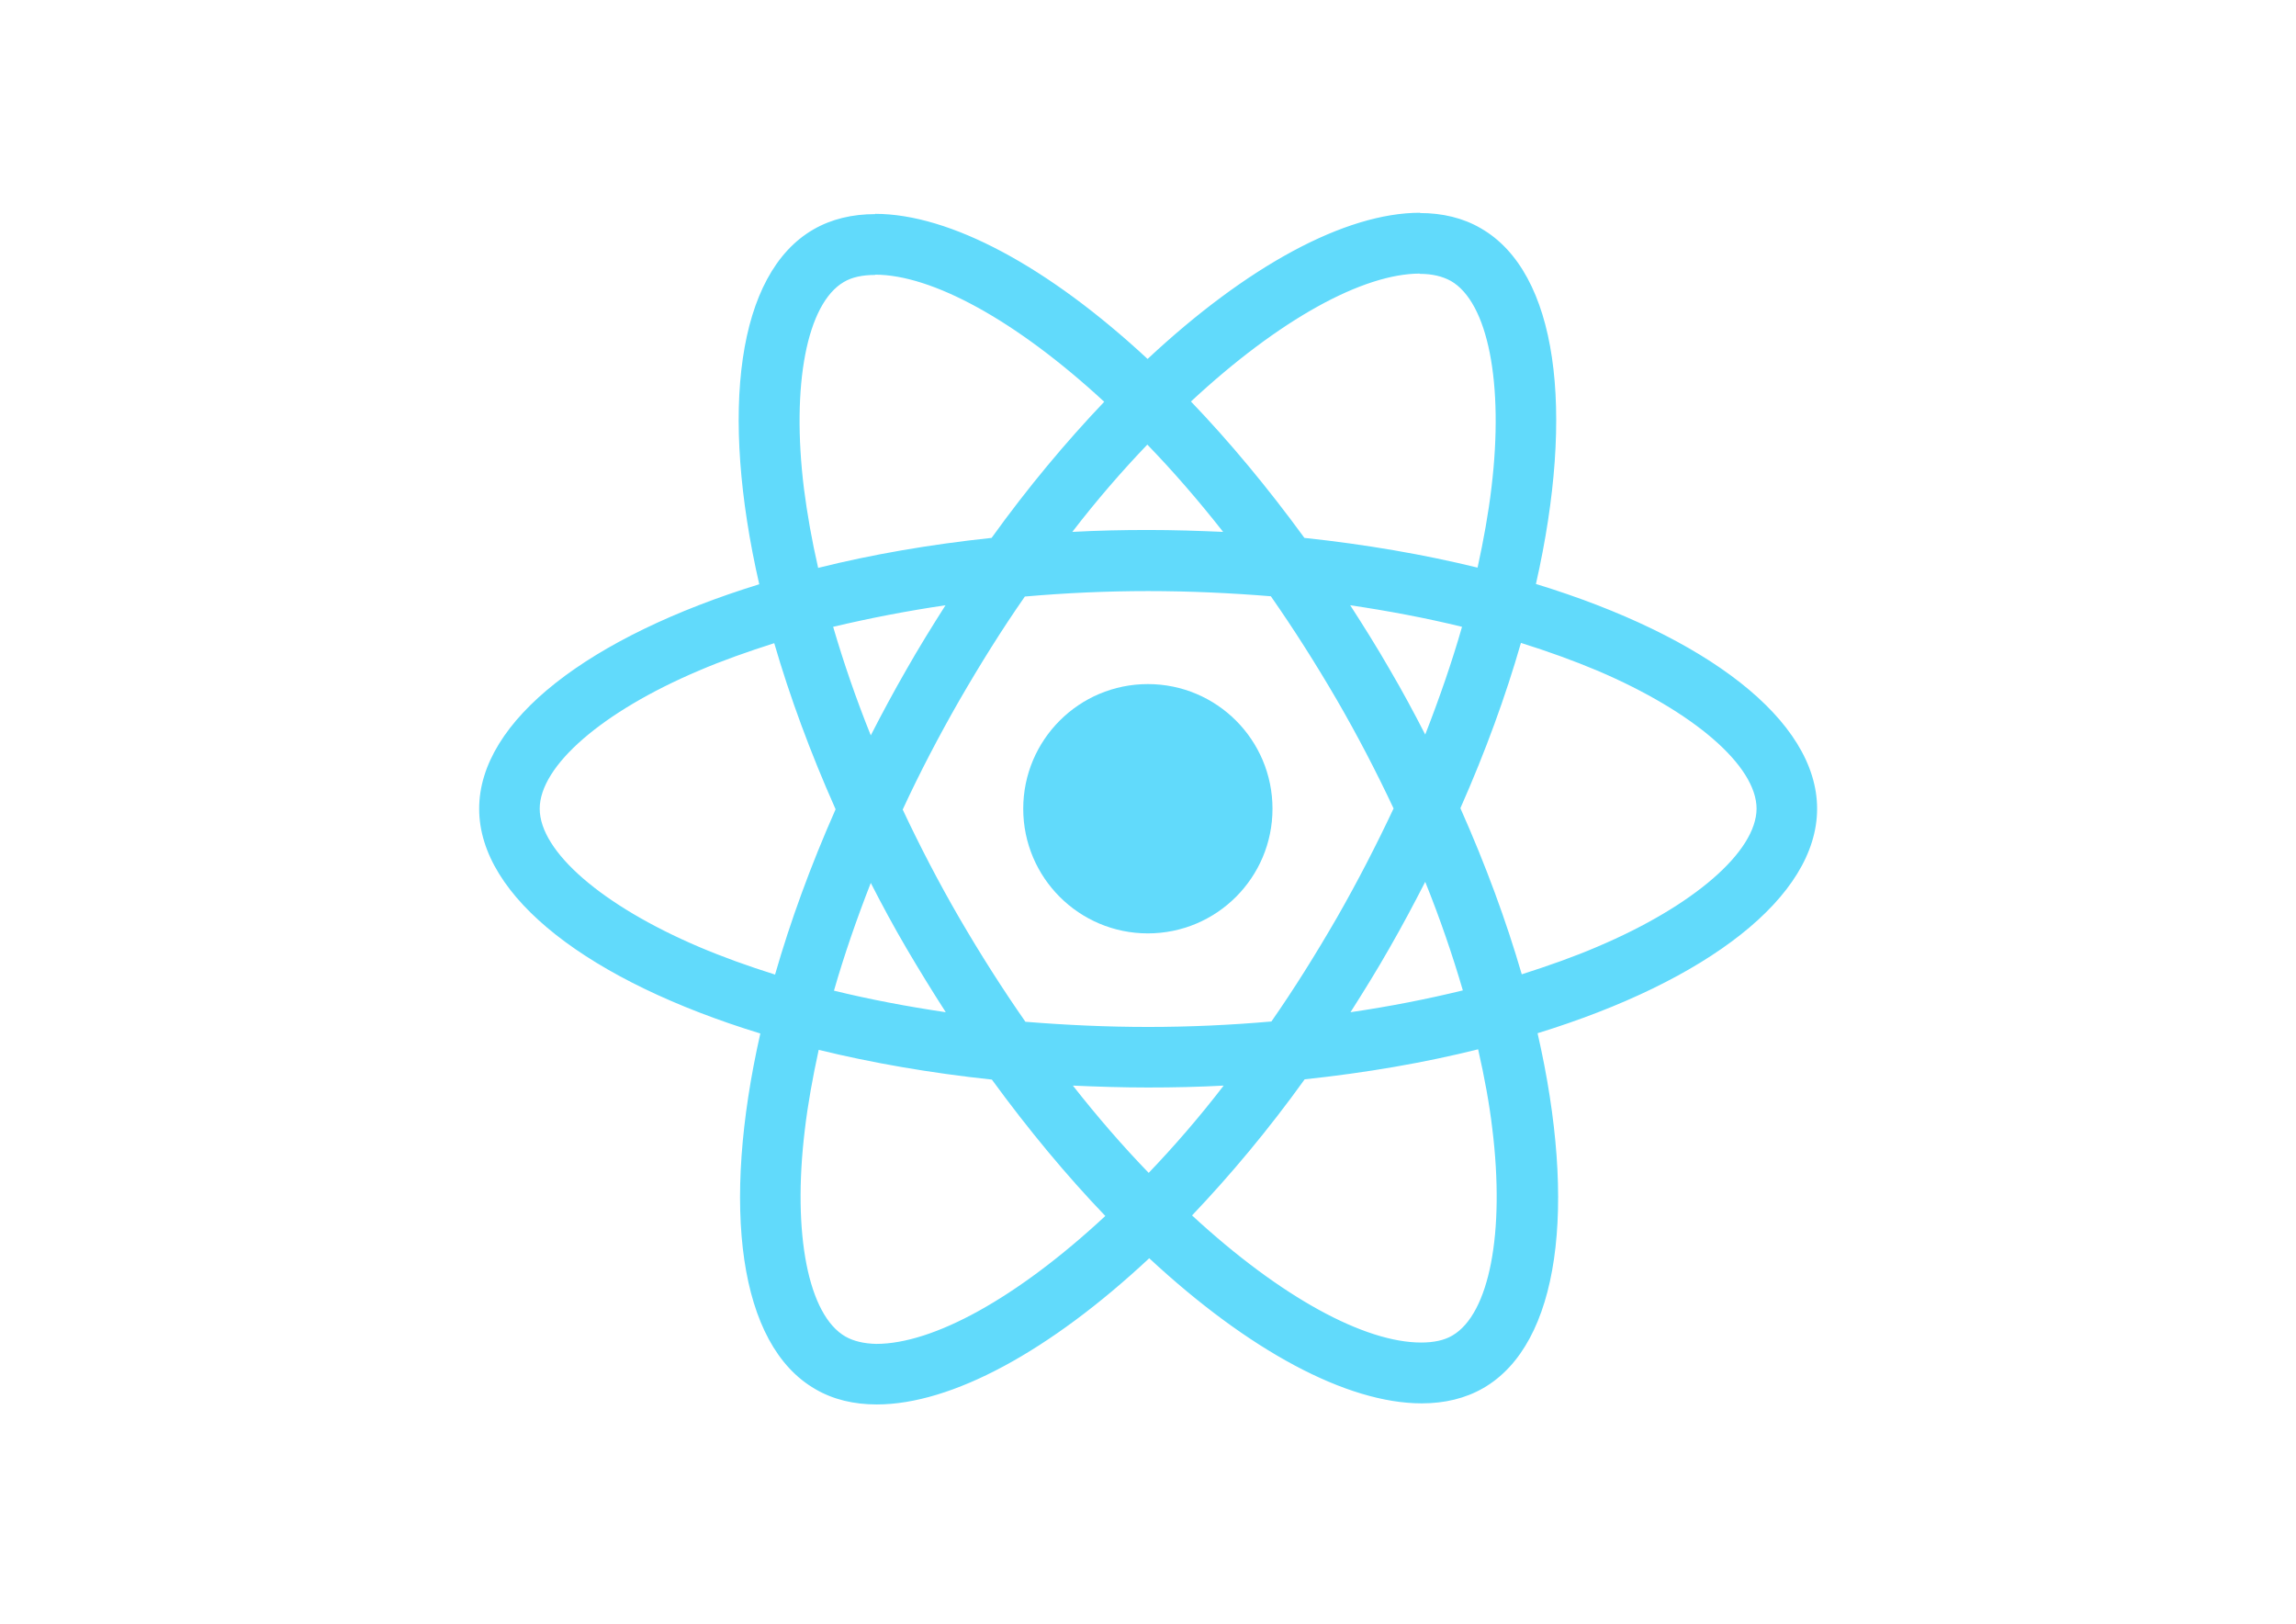
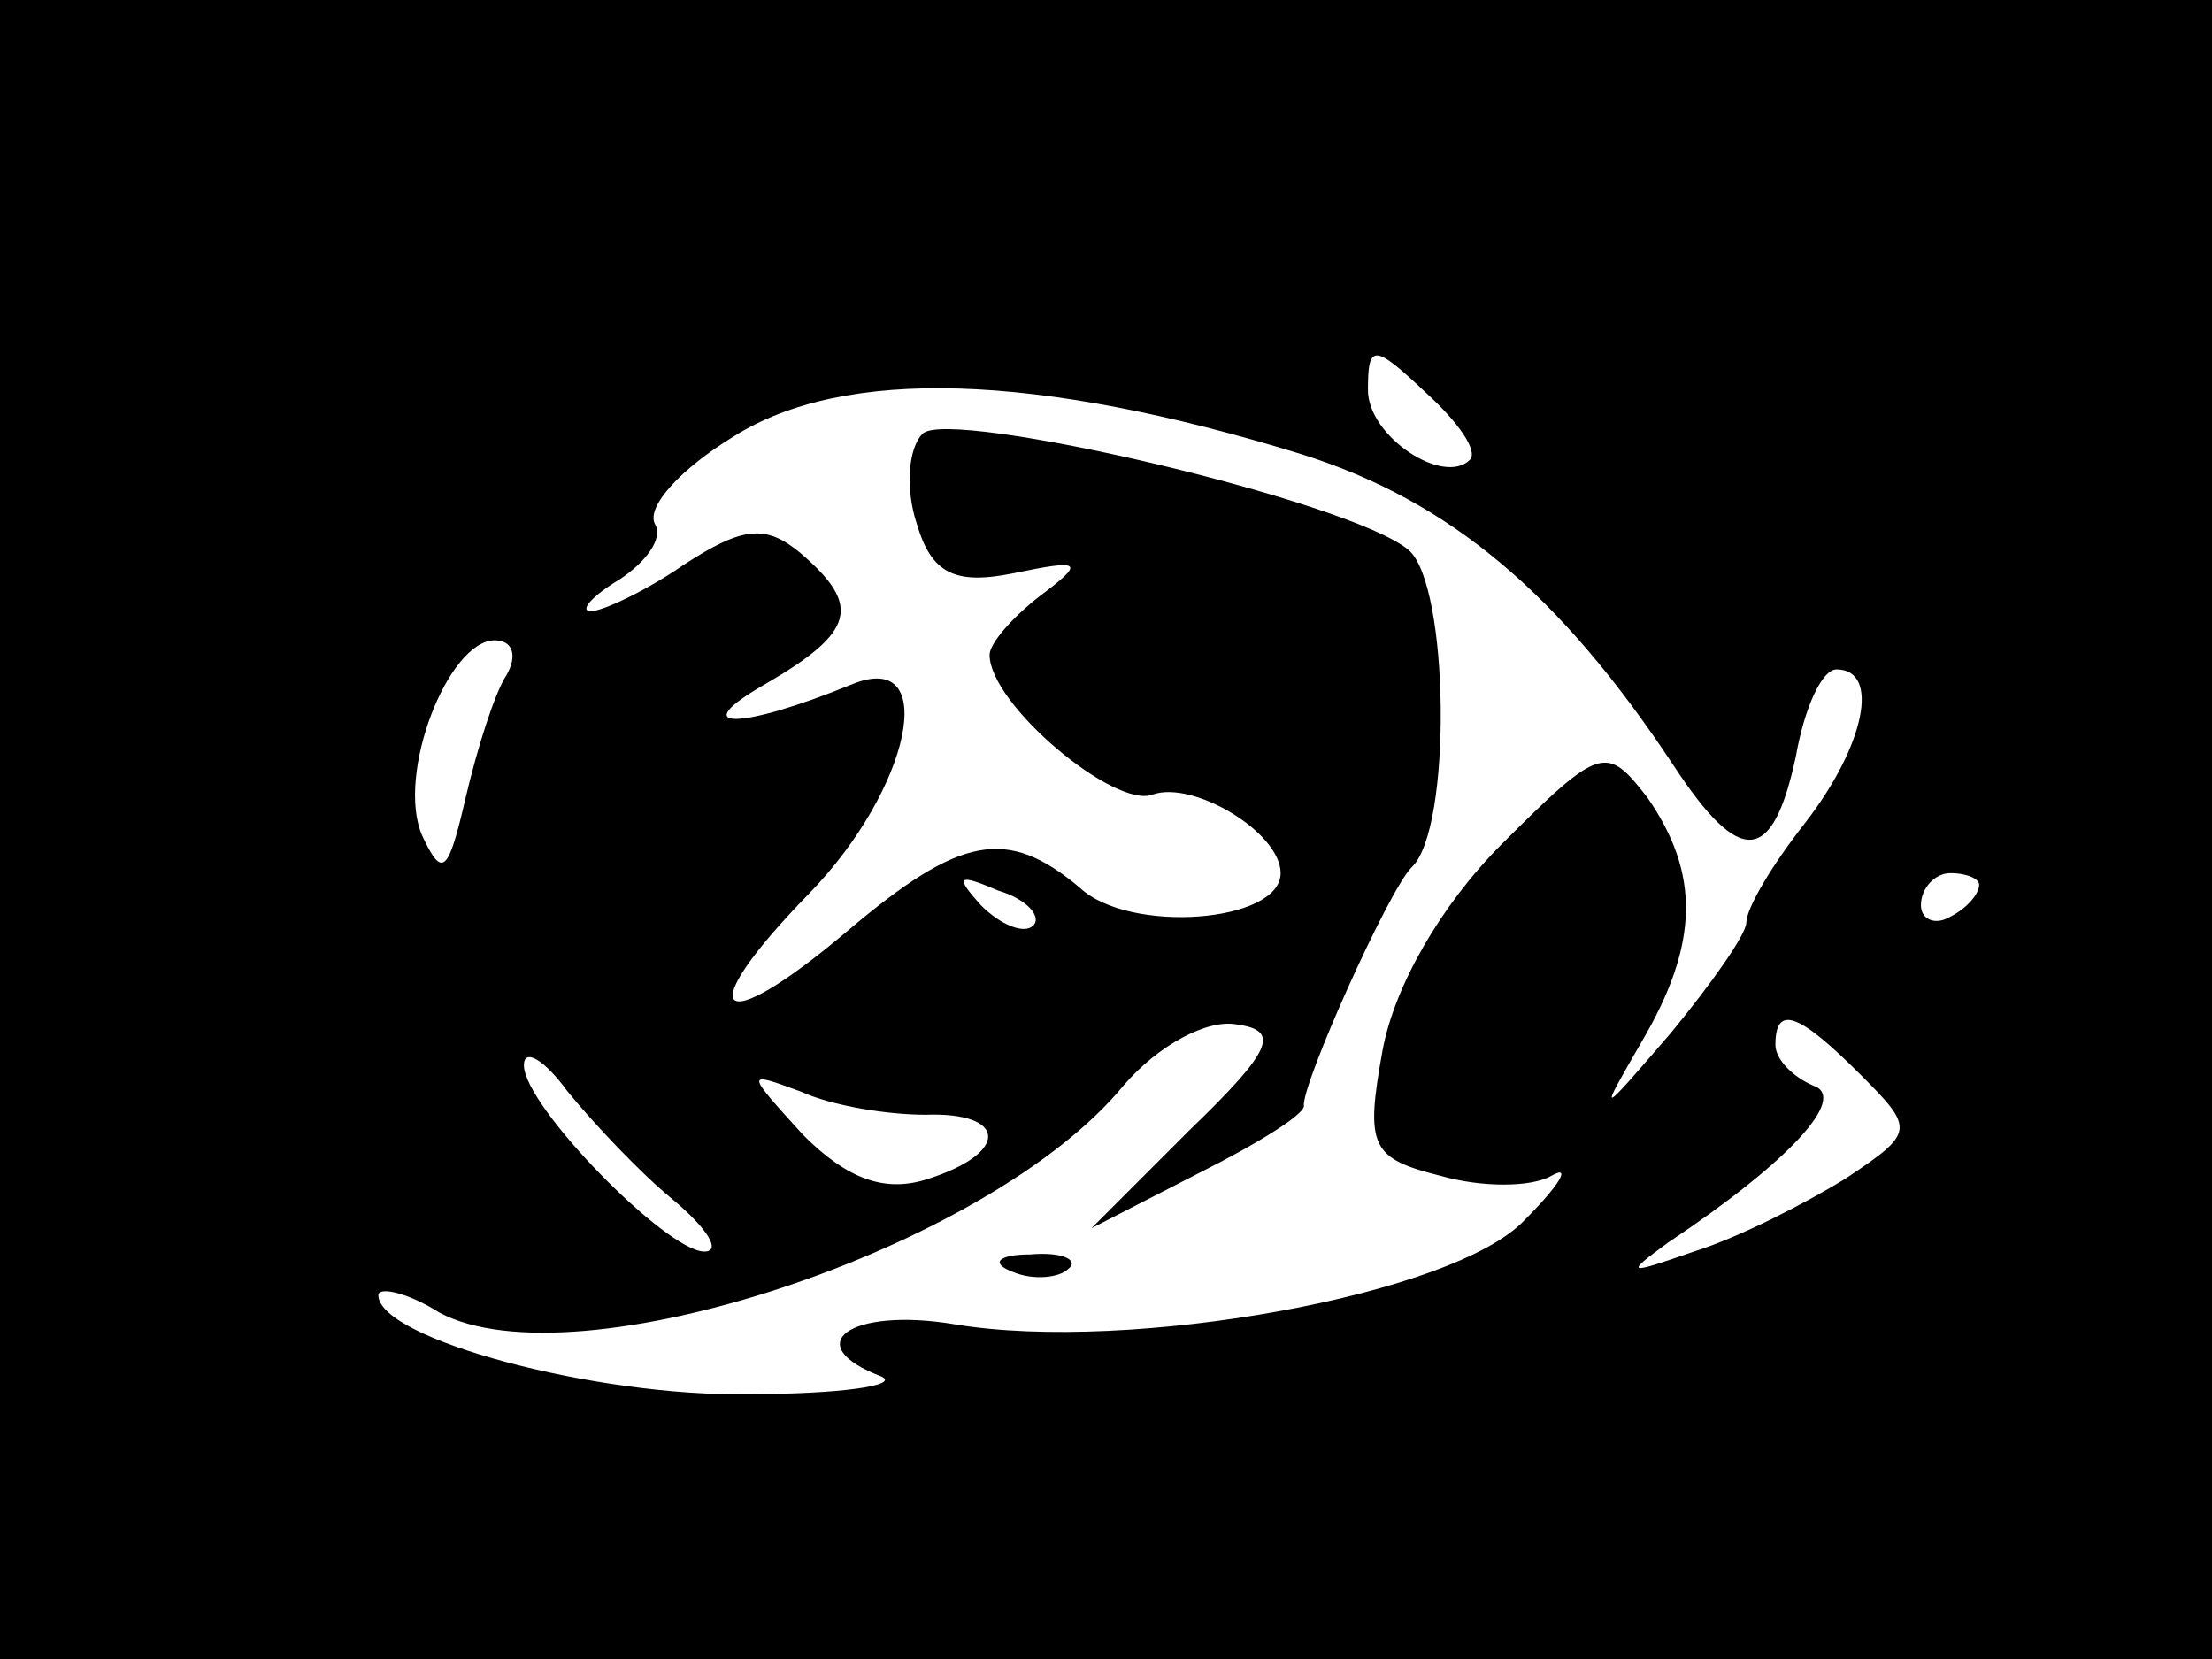
- <svg xmlns="http://www.w3.org/2000/svg" viewBox="0 0 841.9 595.3">
-   <g fill="#61DAFB">
-     <path d="M666.3 296.5c0-32.5-40.7-63.3-103.1-82.4 14.4-63.6 8-114.2-20.2-130.4-6.5-3.8-14.1-5.6-22.4-5.6v22.3c4.6 0 8.3.9 11.4 2.6 13.6 7.8 19.5 37.5 14.9 75.7-1.1 9.4-2.9 19.3-5.1 29.4-19.6-4.8-41-8.5-63.5-10.9-13.5-18.5-27.5-35.3-41.6-50 32.6-30.3 63.2-46.9 84-46.9V78c-27.5 0-63.5 19.6-99.9 53.6-36.4-33.8-72.4-53.2-99.9-53.2v22.3c20.7 0 51.4 16.5 84 46.6-14 14.7-28 31.4-41.3 49.9-22.6 2.4-44 6.1-63.6 11-2.3-10-4-19.7-5.2-29-4.7-38.2 1.1-67.9 14.6-75.8 3-1.8 6.9-2.6 11.5-2.6V78.5c-8.4 0-16 1.8-22.6 5.6-28.1 16.2-34.4 66.7-19.9 130.1-62.2 19.2-102.7 49.9-102.7 82.3 0 32.5 40.7 63.3 103.1 82.4-14.4 63.6-8 114.2 20.2 130.4 6.5 3.8 14.1 5.6 22.5 5.6 27.5 0 63.5-19.6 99.9-53.6 36.4 33.8 72.4 53.2 99.9 53.2 8.4 0 16-1.8 22.6-5.6 28.1-16.2 34.4-66.7 19.9-130.1 62-19.1 102.5-49.9 102.5-82.3zm-130.2-66.7c-3.7 12.9-8.3 26.2-13.5 39.5-4.1-8-8.4-16-13.1-24-4.6-8-9.5-15.8-14.4-23.4 14.2 2.1 27.9 4.7 41 7.9zm-45.8 106.5c-7.8 13.5-15.8 26.3-24.1 38.2-14.9 1.3-30 2-45.2 2-15.1 0-30.2-.7-45-1.9-8.3-11.9-16.4-24.6-24.2-38-7.6-13.1-14.5-26.4-20.8-39.8 6.2-13.4 13.2-26.8 20.7-39.9 7.8-13.5 15.8-26.3 24.1-38.2 14.9-1.3 30-2 45.2-2 15.1 0 30.2.7 45 1.9 8.3 11.9 16.4 24.6 24.2 38 7.6 13.1 14.5 26.4 20.8 39.8-6.3 13.4-13.2 26.8-20.7 39.9zm32.3-13c5.4 13.4 10 26.8 13.8 39.8-13.1 3.2-26.9 5.9-41.2 8 4.9-7.7 9.8-15.6 14.4-23.7 4.6-8 8.9-16.1 13-24.1zM421.2 430c-9.3-9.6-18.6-20.3-27.8-32 9 .4 18.2.7 27.5.7 9.4 0 18.7-.2 27.8-.7-9 11.7-18.3 22.4-27.5 32zm-74.4-58.9c-14.2-2.1-27.9-4.7-41-7.9 3.7-12.9 8.3-26.2 13.5-39.5 4.1 8 8.4 16 13.1 24 4.7 8 9.5 15.8 14.4 23.4zM420.7 163c9.3 9.6 18.6 20.3 27.8 32-9-.4-18.2-.7-27.5-.7-9.4 0-18.7.2-27.8.7 9-11.7 18.3-22.4 27.5-32zm-74 58.9c-4.9 7.7-9.8 15.6-14.4 23.7-4.6 8-8.9 16-13 24-5.4-13.4-10-26.8-13.8-39.8 13.1-3.1 26.9-5.8 41.2-7.9zm-90.5 125.2c-35.4-15.1-58.3-34.9-58.3-50.6 0-15.7 22.9-35.6 58.3-50.6 8.6-3.7 18-7 27.7-10.1 5.7 19.6 13.2 40 22.5 60.9-9.2 20.8-16.6 41.1-22.2 60.6-9.9-3.1-19.3-6.5-28-10.2zM310 490c-13.6-7.8-19.5-37.5-14.9-75.7 1.1-9.4 2.9-19.3 5.1-29.4 19.6 4.8 41 8.5 63.5 10.9 13.5 18.5 27.5 35.3 41.6 50-32.6 30.3-63.2 46.9-84 46.9-4.5-.1-8.3-1-11.3-2.7zm237.2-76.2c4.7 38.2-1.1 67.9-14.6 75.8-3 1.8-6.9 2.6-11.5 2.6-20.7 0-51.4-16.5-84-46.6 14-14.7 28-31.4 41.3-49.9 22.6-2.4 44-6.1 63.6-11 2.3 10.1 4.1 19.8 5.2 29.1zm38.5-66.7c-8.6 3.7-18 7-27.7 10.1-5.7-19.6-13.2-40-22.5-60.9 9.2-20.8 16.6-41.1 22.2-60.6 9.9 3.1 19.3 6.5 28.1 10.2 35.4 15.1 58.3 34.9 58.3 50.6-.1 15.7-23 35.6-58.4 50.6zM320.8 78.4z" />
-     <circle cx="420.9" cy="296.5" r="45.7" />
-     <path d="M520.5 78.1z" />
+ <svg xmlns="http://www.w3.org/2000/svg" version="1.0" width="76pt" height="57pt" viewBox="0 0 76 57" preserveAspectRatio="xMidYMid meet">
+   <g transform="translate(0,57) scale(0.1,-0.1)" fill="#000000" stroke="none">
+     <path d="M0 285 l0 -285 380 0 380 0 0 285 0 285 -380 0 -380 0 0 -285z m505 127 c-9 -9 -35 8 -35 24 0 16 2 16 20 -1 11 -10 18 -20 15 -23z m-58 2 c51 -16 89 -48 128 -107 23 -35 34 -34 42 3 3 17 9 30 14 30 15 0 10 -26 -11 -53 -11 -14 -20 -29 -20 -34 0 -4 -12 -21 -26 -38 -25 -29 -25 -29 -10 -3 20 34 20 58 2 84 -14 18 -16 18 -50 -16 -21 -21 -37 -49 -41 -71 -6 -33 -4 -37 20 -43 14 -4 31 -4 38 0 7 4 3 -3 -9 -15 -24 -26 -136 -46 -196 -36 -36 6 -54 -7 -25 -18 6 -3 -14 -6 -46 -6 -52 -1 -127 19 -127 34 0 3 10 1 21 -6 47 -25 189 22 235 78 12 14 29 23 39 21 15 -2 12 -9 -16 -36 l-34 -34 37 19 c20 10 36 20 36 23 -1 7 29 74 37 82 14 13 13 97 -1 109 -20 17 -158 49 -167 40 -5 -5 -6 -19 -2 -31 5 -17 13 -21 33 -17 24 5 25 4 9 -8 -9 -7 -17 -16 -17 -20 0 -17 43 -53 56 -48 14 5 44 -13 44 -27 0 -17 -52 -21 -69 -5 -25 21 -41 18 -80 -15 -45 -38 -54 -29 -13 13 35 36 45 84 15 72 -39 -16 -58 -16 -30 0 31 18 33 27 12 45 -12 10 -20 9 -40 -4 -13 -9 -28 -16 -32 -16 -4 0 0 5 10 11 9 6 15 14 12 19 -3 6 9 19 27 30 38 24 104 22 195 -6z m-273 -76 c-4 -6 -10 -25 -14 -42 -6 -26 -8 -28 -15 -13 -9 21 9 67 25 67 6 0 8 -5 4 -12z m181 -86 c-3 -3 -11 0 -18 7 -9 10 -8 11 6 5 10 -3 15 -9 12 -12z m325 14 c0 -3 -4 -8 -10 -11 -5 -3 -10 -1 -10 4 0 6 5 11 10 11 6 0 10 -2 10 -4z m-41 -65 c19 -19 19 -20 -5 -36 -13 -8 -36 -20 -52 -25 -23 -8 -24 -8 -9 3 42 28 62 50 50 54 -7 3 -13 9 -13 14 0 14 8 11 29 -10z m-408 -43 c12 -10 17 -18 11 -18 -13 0 -62 50 -62 64 0 6 7 2 15 -9 9 -11 25 -28 36 -37z m87 29 c28 1 29 -13 1 -22 -15 -5 -28 0 -43 15 -20 22 -20 22 -1 15 11 -5 30 -8 43 -8z" />
+     <path d="M348 133 c7 -3 16 -2 19 1 4 3 -2 6 -13 5 -11 0 -14 -3 -6 -6z" />
  </g>
</svg>
